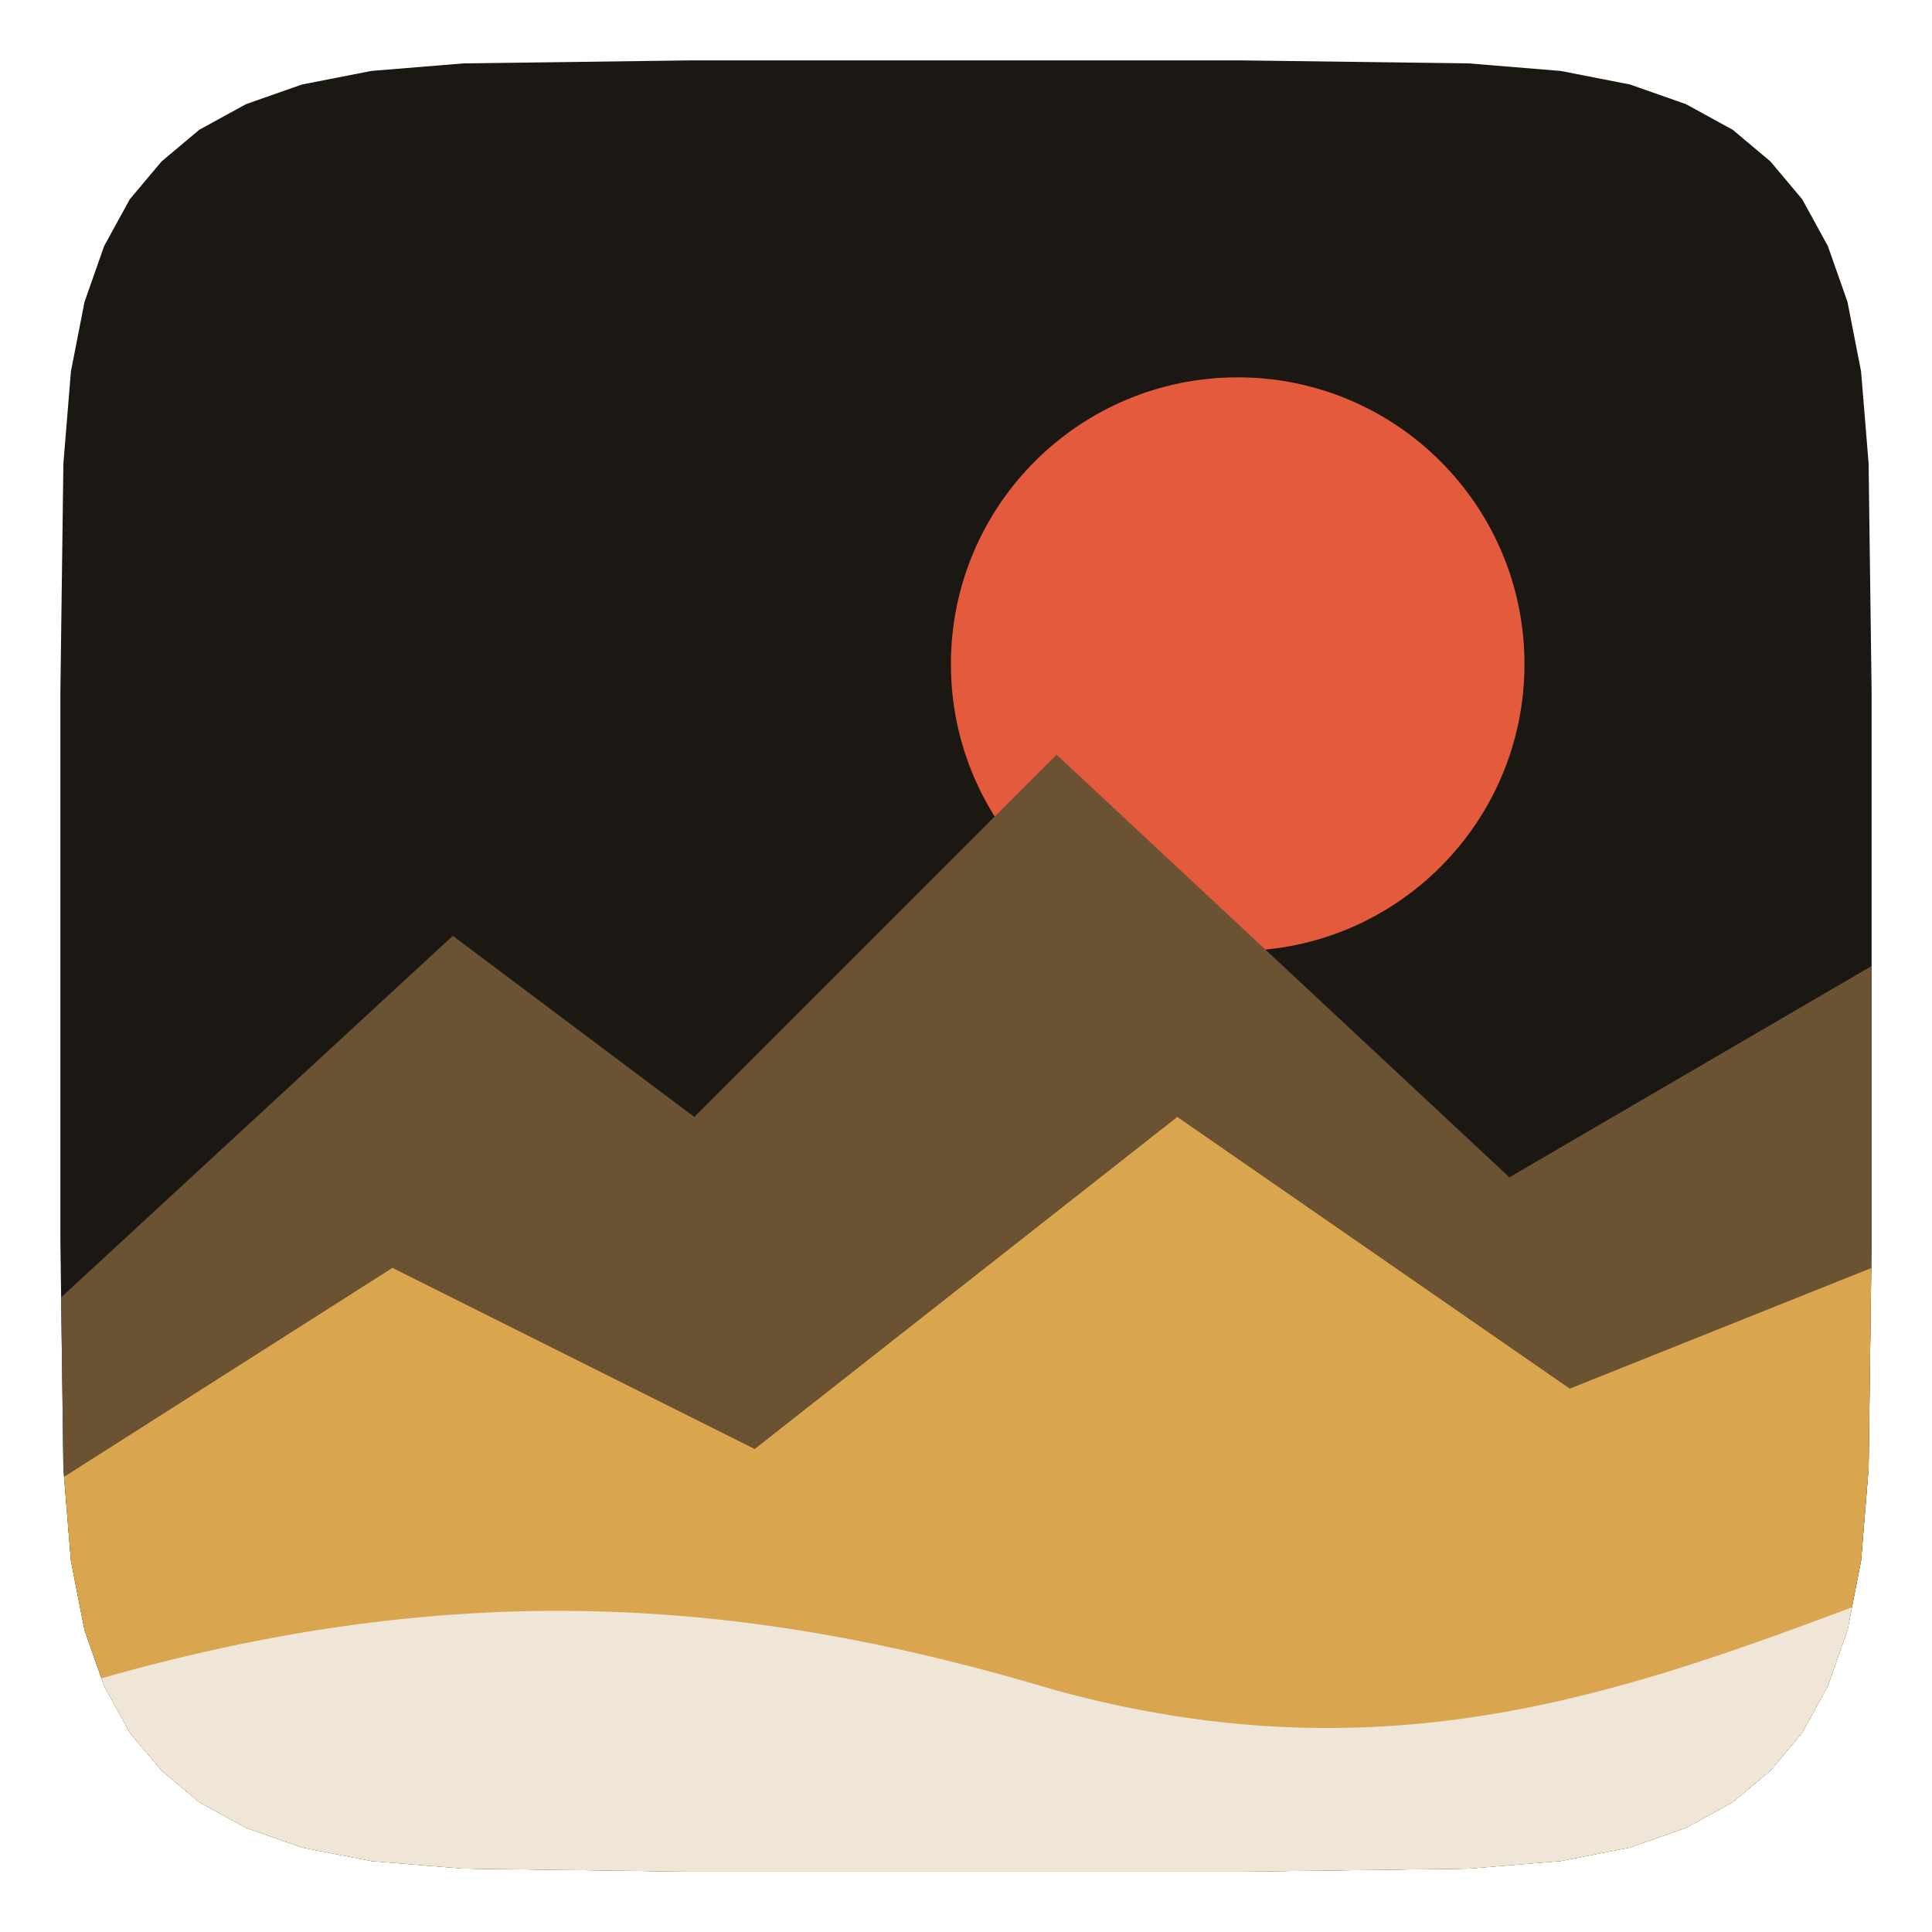
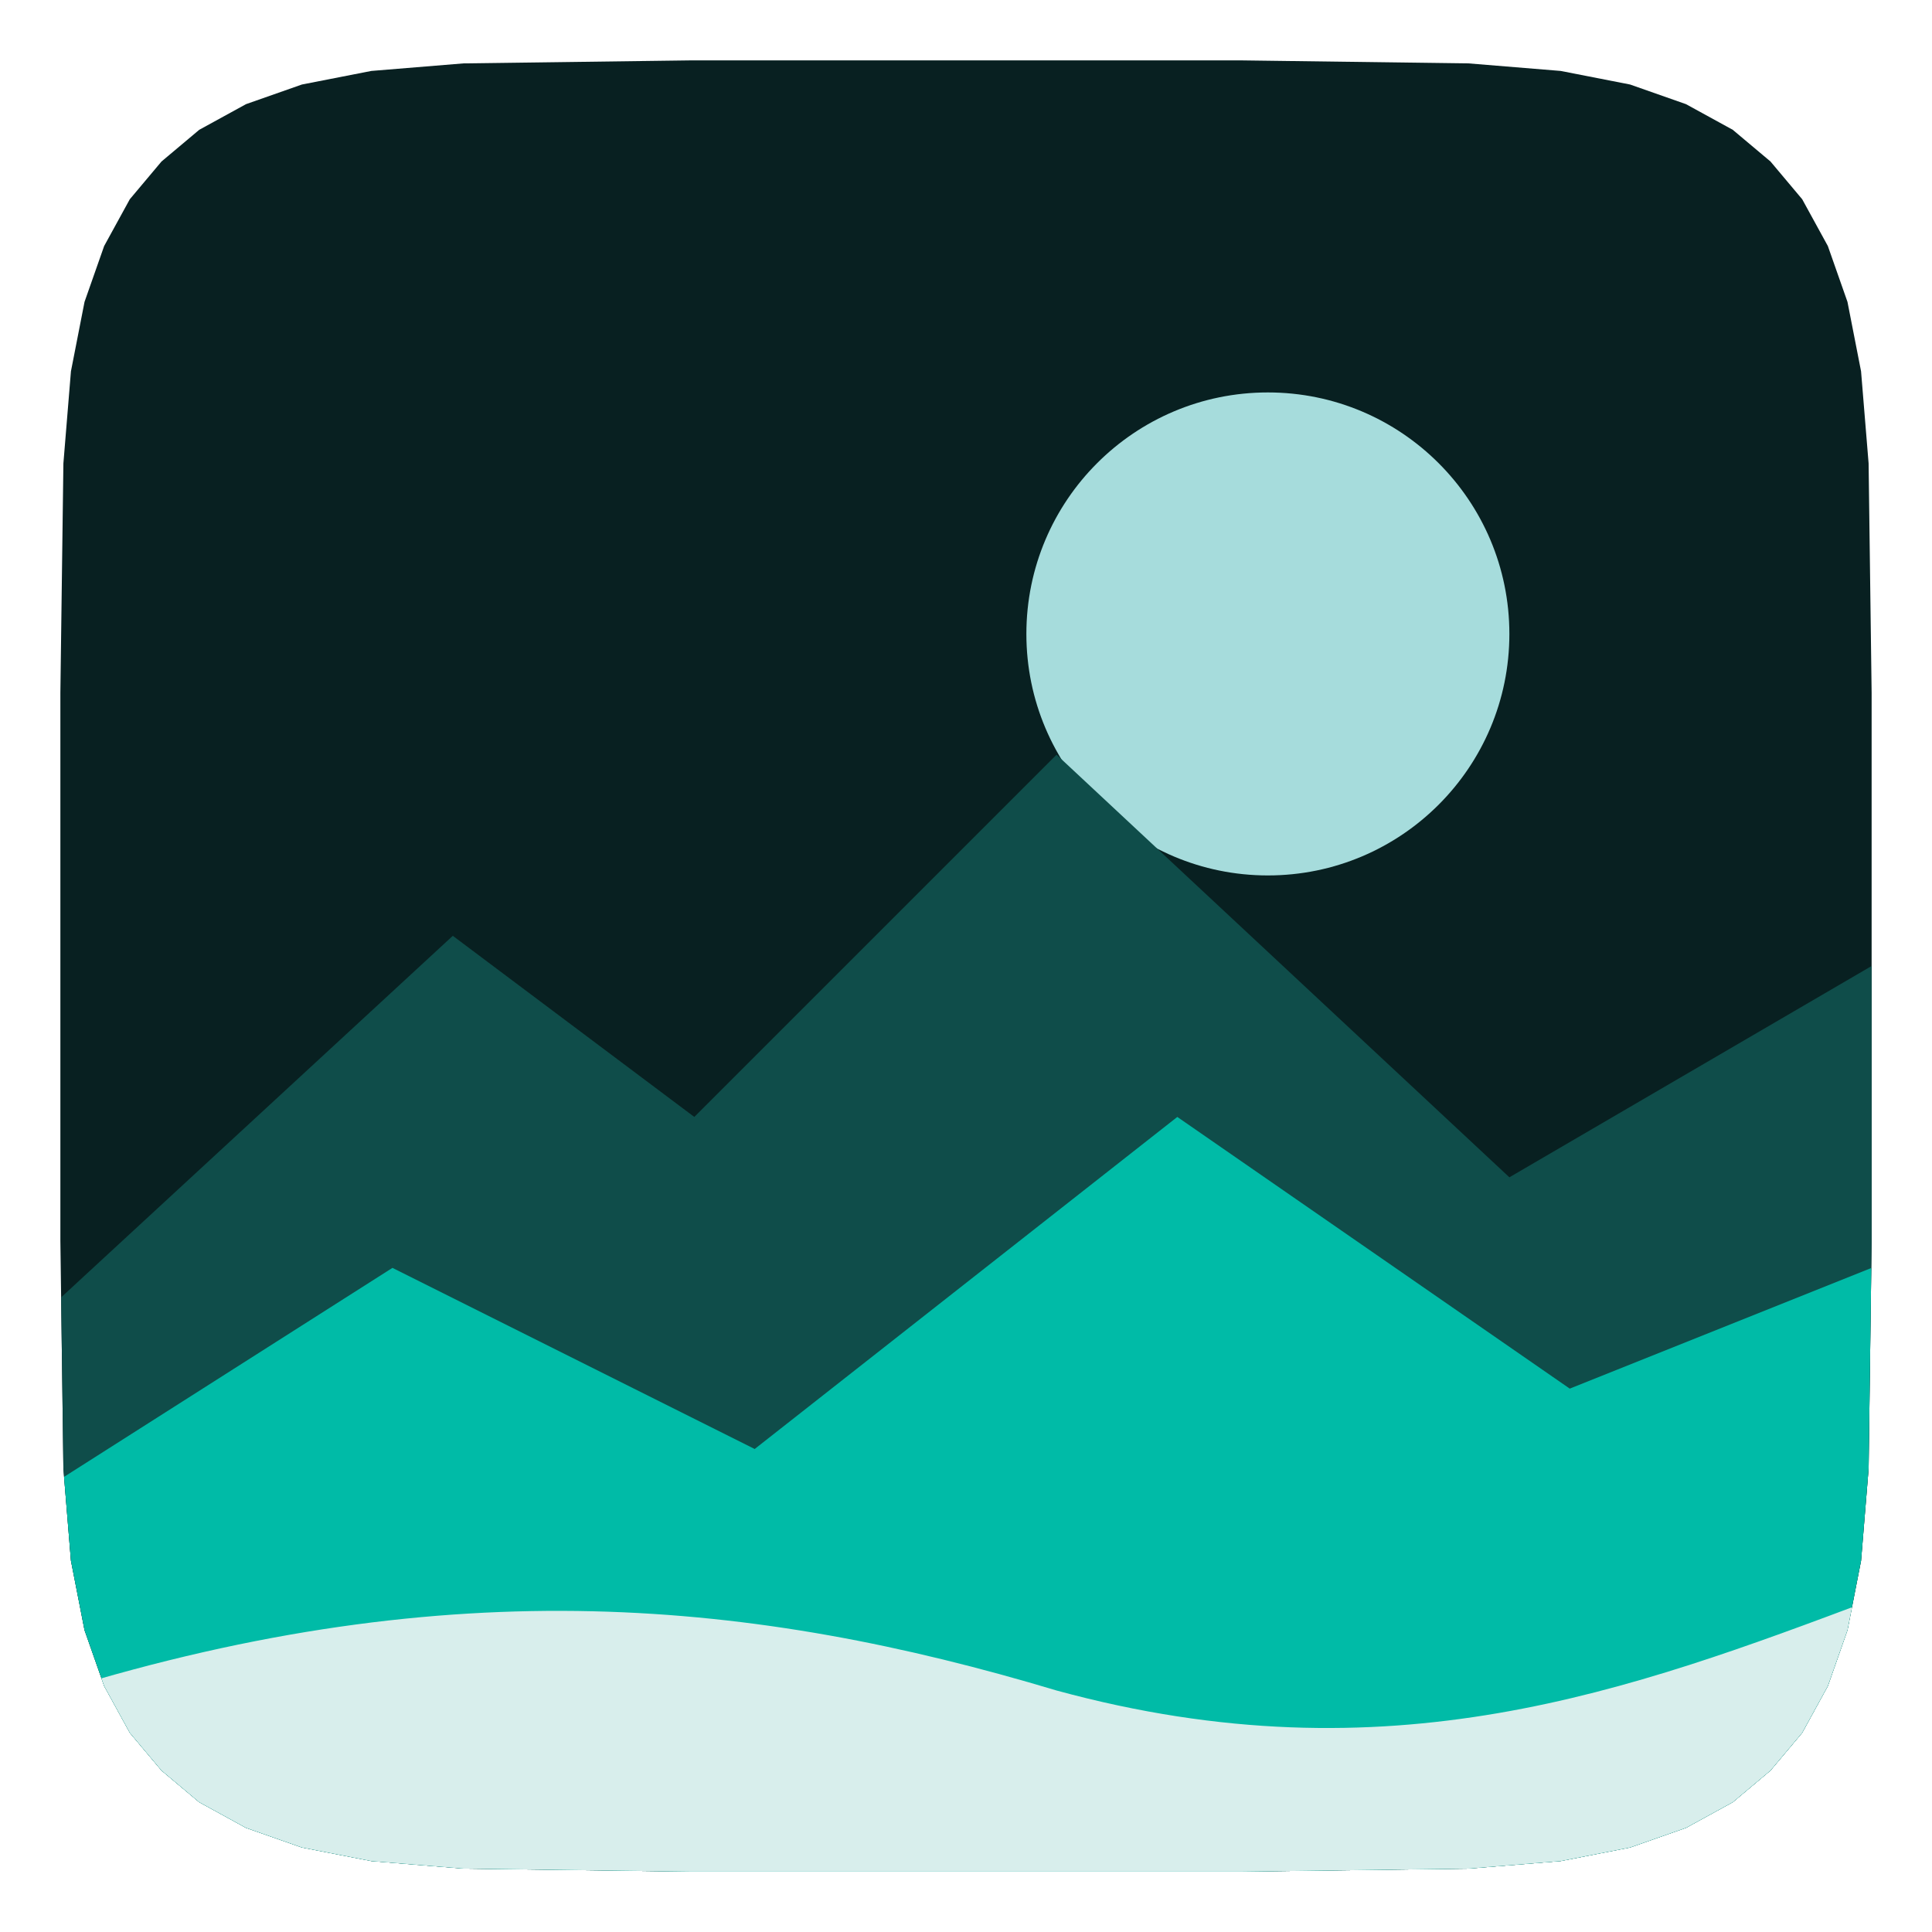
<svg xmlns="http://www.w3.org/2000/svg" viewBox="0 0 128 128" width="128" height="128">
  <defs>
    <clipPath id="t">
      <path d="M82.2 4.0L97.3 4.2L103.4 4.7L108.0 5.6L111.7 6.9L114.8 8.6L117.3 10.7L119.4 13.2L121.1 16.3L122.4 20.0L123.3 24.6L123.8 30.7L124.0 45.9L124.0 82.2L123.8 97.3L123.3 103.4L122.4 108.0L121.1 111.7L119.4 114.8L117.3 117.3L114.8 119.4L111.7 121.1L108.0 122.4L103.4 123.3L97.3 123.8L82.2 124.0L45.8 124.0L30.7 123.8L24.6 123.3L20.0 122.4L16.3 121.1L13.2 119.4L10.7 117.3L8.6 114.8L6.9 111.7L5.6 108.0L4.7 103.4L4.2 97.3L4.0 82.2L4.0 45.9L4.2 30.7L4.7 24.6L5.6 20.0L6.9 16.3L8.6 13.2L10.7 10.7L13.2 8.6L16.3 6.9L20.0 5.6L24.6 4.7L30.7 4.2L45.8 4.0Z" />
    </clipPath>
  </defs>
-   <path d="M82.2 4.0L97.3 4.2L103.4 4.7L108.0 5.6L111.7 6.9L114.8 8.6L117.3 10.7L119.4 13.2L121.1 16.3L122.4 20.0L123.3 24.6L123.8 30.7L124.0 45.9L124.0 82.2L123.8 97.3L123.3 103.4L122.4 108.0L121.1 111.7L119.4 114.8L117.3 117.3L114.8 119.4L111.7 121.1L108.0 122.4L103.4 123.3L97.3 123.8L82.2 124.0L45.8 124.0L30.7 123.8L24.6 123.3L20.0 122.4L16.3 121.1L13.2 119.4L10.7 117.3L8.6 114.8L6.9 111.7L5.6 108.0L4.7 103.4L4.2 97.3L4.0 82.2L4.0 45.9L4.2 30.7L4.7 24.6L5.6 20.0L6.9 16.3L8.6 13.2L10.7 10.7L13.2 8.6L16.3 6.9L20.0 5.6L24.6 4.7L30.7 4.2L45.8 4.0Z" fill="#1b1814" />
+   <path d="M82.2 4.0L97.3 4.2L103.4 4.7L108.0 5.6L111.7 6.9L114.8 8.6L117.3 10.7L119.4 13.2L121.1 16.3L122.4 20.0L123.3 24.6L123.8 30.7L124.0 45.9L124.0 82.2L123.8 97.3L123.3 103.4L122.4 108.0L121.1 111.7L119.4 114.8L117.3 117.3L114.8 119.4L111.7 121.1L108.0 122.4L103.4 123.3L97.3 123.8L82.2 124.0L45.8 124.0L30.7 123.8L24.6 123.3L20.0 122.4L16.3 121.1L13.2 119.4L10.7 117.3L8.6 114.8L6.9 111.7L5.6 108.0L4.7 103.4L4.2 97.3L4.0 82.2L4.0 45.9L4.2 30.7L4.7 24.6L5.6 20.0L6.9 16.3L8.6 13.2L10.7 10.7L13.2 8.6L16.3 6.9L20.0 5.6L24.6 4.7L30.7 4.2L45.8 4.0Z" fill="#082021" />
  <g clip-path="url(#t)">
-     <circle cx="82" cy="44" r="19" fill="#e45a3c" />
-     <path d="M4 86 L30 62 L46 74 L70 50 L100 78 L124 64 L124 128 L4 128 Z" fill="#6b5232" />
-     <path d="M4 98 L26 84 L50 96 L78 74 L104 92 L124 84 L124 128 L4 128 Z" fill="#d9a54e" />
-     <path d="M4 112 C30 104 50 106 70 112 C92 118 108 112 124 106 L124 128 L4 128 Z" fill="#efe6d8" />
+     <circle cx="84" cy="42" r="16" fill="#a6dcdc" />
+     <path d="M4 86 L30 62 L46 74 L70 50 L100 78 L124 64 L124 128 L4 128 Z" fill="#0f4d4a" />
+     <path d="M4 98 L26 84 L50 96 L78 74 L104 92 L124 84 L124 128 L4 128 Z" fill="#00bba7" />
+     <path d="M4 112 C30 104 50 106 70 112 C92 118 108 112 124 106 L124 128 L4 128 Z" fill="#d8eeec" />
  </g>
</svg>
